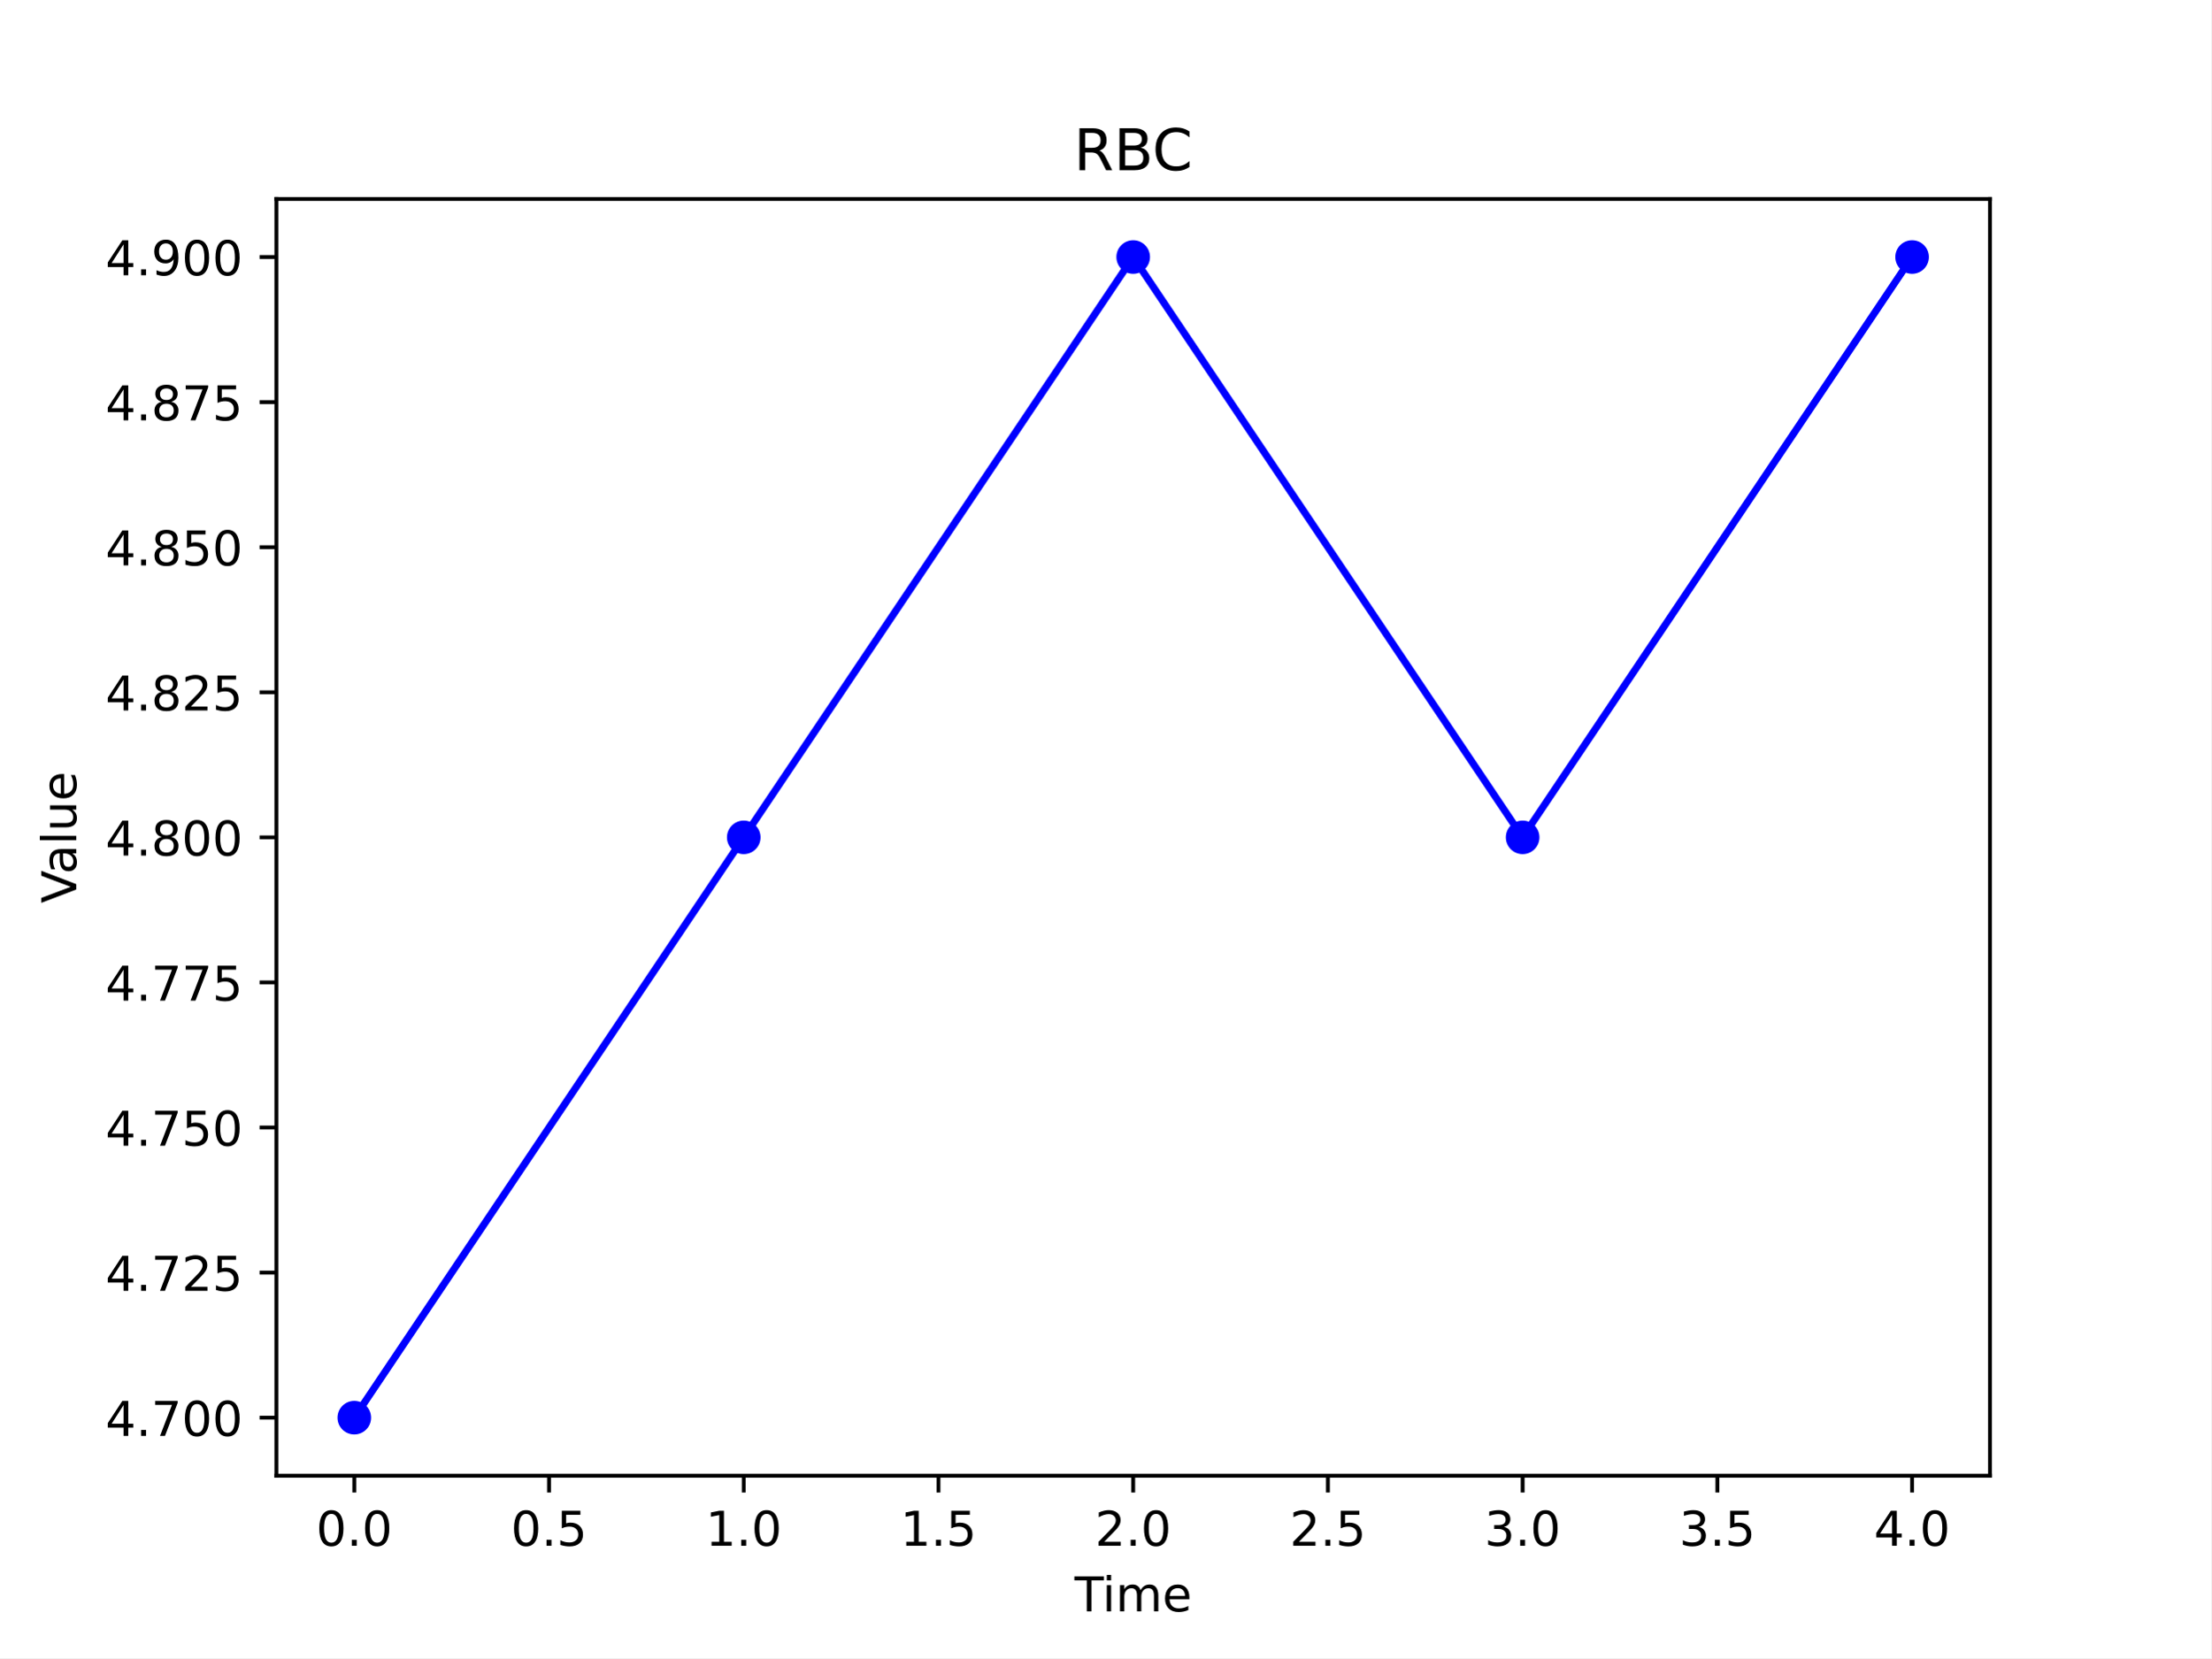
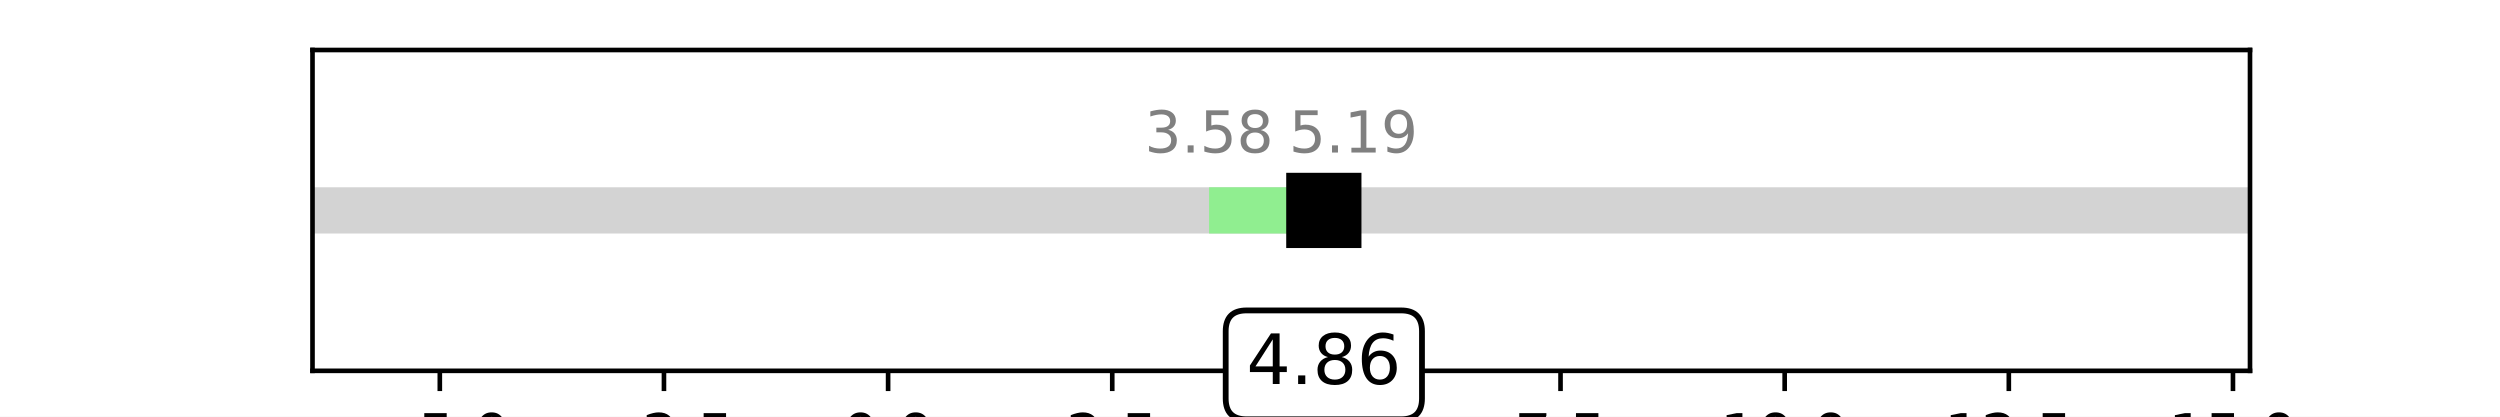
- <svg xmlns="http://www.w3.org/2000/svg" xmlns:xlink="http://www.w3.org/1999/xlink" width="460.8pt" height="345.6pt" viewBox="0 0 460.8 345.6" version="1.1">
+ <svg xmlns="http://www.w3.org/2000/svg" xmlns:xlink="http://www.w3.org/1999/xlink" width="432pt" height="72pt" viewBox="0 0 432 72" version="1.1">
  <defs>
    <style type="text/css">*{stroke-linejoin: round; stroke-linecap: butt}</style>
  </defs>
  <g id="figure_1">
    <g id="patch_1">
-       <path d="M 0 345.6  L 460.8 345.6  L 460.8 0  L 0 0  z " style="fill: #ffffff" />
+       <path d="M 0 72  L 432 72  L 432 0  L 0 0  z " style="fill: #ffffff" />
    </g>
    <g id="axes_1">
      <g id="patch_2">
-         <path d="M 57.6 307.584  L 414.72 307.584  L 414.72 41.472  L 57.6 41.472  z " style="fill: #ffffff" />
+         <path d="M 54 64.08  L 388.8 64.08  L 388.8 8.64  L 54 8.64  z " style="fill: #ffffff" />
      </g>
      <g id="matplotlib.axis_1">
        <g id="xtick_1">
          <g id="line2d_1">
            <defs>
-               <path id="mc7c6c5158d" d="M 0 0  L 0 3.5  " style="stroke: #000000; stroke-width: 0.8" />
+               <path id="m1c9245c43c" d="M 0 0  L 0 3.5  " style="stroke: #000000; stroke-width: 0.8" />
            </defs>
            <g>
-               <use xlink:href="#mc7c6c5158d" x="73.833" y="307.584" style="stroke: #000000; stroke-width: 0.8" />
+               <use xlink:href="#m1c9245c43c" x="76" y="64.08" style="stroke: #000000; stroke-width: 0.8" />
            </g>
          </g>
          <g id="text_1">
-             <g transform="translate(65.88116 322.1824) scale(0.1 -0.1)">
-               <defs>
+             <g transform="translate(63.85841 78.67844) scale(0.1 -0.1)">
+               <defs>
+                 <path id="DejaVuSans-2212" d="M 678 2272  L 4684 2272  L 4684 1741  L 678 1741  L 678 2272  z " transform="scale(0.015625)" />
+                 <path id="DejaVuSans-35" d="M 691 4666  L 3169 4666  L 3169 4134  L 1269 4134  L 1269 2991  Q 1406 3038 1543 3061  Q 1681 3084 1819 3084  Q 2600 3084 3056 2656  Q 3513 2228 3513 1497  Q 3513 744 3044 326  Q 2575 -91 1722 -91  Q 1428 -91 1123 -41  Q 819 9 494 109  L 494 744  Q 775 591 1075 516  Q 1375 441 1709 441  Q 2250 441 2565 725  Q 2881 1009 2881 1497  Q 2881 1984 2565 2268  Q 2250 2553 1709 2553  Q 1456 2553 1204 2497  Q 953 2441 691 2322  L 691 4666  z " transform="scale(0.015625)" />
+                 <path id="DejaVuSans-2e" d="M 684 794  L 1344 794  L 1344 0  L 684 0  L 684 794  z " transform="scale(0.015625)" />
                <path id="DejaVuSans-30" d="M 2034 4250  Q 1547 4250 1301 3770  Q 1056 3291 1056 2328  Q 1056 1369 1301 889  Q 1547 409 2034 409  Q 2525 409 2770 889  Q 3016 1369 3016 2328  Q 3016 3291 2770 3770  Q 2525 4250 2034 4250  z M 2034 4750  Q 2819 4750 3233 4129  Q 3647 3509 3647 2328  Q 3647 1150 3233 529  Q 2819 -91 2034 -91  Q 1250 -91 836 529  Q 422 1150 422 2328  Q 422 3509 836 4129  Q 1250 4750 2034 4750  z " transform="scale(0.015625)" />
-                 <path id="DejaVuSans-2e" d="M 684 794  L 1344 794  L 1344 0  L 684 0  L 684 794  z " transform="scale(0.015625)" />
-               </defs>
-               <use xlink:href="#DejaVuSans-30" />
-               <use xlink:href="#DejaVuSans-2e" x="63.623" />
-               <use xlink:href="#DejaVuSans-30" x="95.41" />
+               </defs>
+               <use xlink:href="#DejaVuSans-2212" />
+               <use xlink:href="#DejaVuSans-35" x="83.789" />
+               <use xlink:href="#DejaVuSans-2e" x="147.412" />
+               <use xlink:href="#DejaVuSans-30" x="179.199" />
            </g>
          </g>
        </g>
        <g id="xtick_2">
          <g id="line2d_2">
            <g>
-               <use xlink:href="#mc7c6c5158d" x="114.415" y="307.584" style="stroke: #000000; stroke-width: 0.8" />
+               <use xlink:href="#m1c9245c43c" x="114.732" y="64.08" style="stroke: #000000; stroke-width: 0.8" />
            </g>
          </g>
          <g id="text_2">
-             <g transform="translate(106.463 322.1824) scale(0.1 -0.1)">
-               <defs>
-                 <path id="DejaVuSans-35" d="M 691 4666  L 3169 4666  L 3169 4134  L 1269 4134  L 1269 2991  Q 1406 3038 1543 3061  Q 1681 3084 1819 3084  Q 2600 3084 3056 2656  Q 3513 2228 3513 1497  Q 3513 744 3044 326  Q 2575 -91 1722 -91  Q 1428 -91 1123 -41  Q 819 9 494 109  L 494 744  Q 775 591 1075 516  Q 1375 441 1709 441  Q 2250 441 2565 725  Q 2881 1009 2881 1497  Q 2881 1984 2565 2268  Q 2250 2553 1709 2553  Q 1456 2553 1204 2497  Q 953 2441 691 2322  L 691 4666  z " transform="scale(0.015625)" />
-               </defs>
-               <use xlink:href="#DejaVuSans-30" />
-               <use xlink:href="#DejaVuSans-2e" x="63.623" />
-               <use xlink:href="#DejaVuSans-35" x="95.41" />
+             <g transform="translate(102.5905 78.67844) scale(0.1 -0.1)">
+               <defs>
+                 <path id="DejaVuSans-32" d="M 1228 531  L 3431 531  L 3431 0  L 469 0  L 469 531  Q 828 903 1448 1529  Q 2069 2156 2228 2338  Q 2531 2678 2651 2914  Q 2772 3150 2772 3378  Q 2772 3750 2511 3984  Q 2250 4219 1831 4219  Q 1534 4219 1204 4116  Q 875 4013 500 3803  L 500 4441  Q 881 4594 1212 4672  Q 1544 4750 1819 4750  Q 2544 4750 2975 4387  Q 3406 4025 3406 3419  Q 3406 3131 3298 2873  Q 3191 2616 2906 2266  Q 2828 2175 2409 1742  Q 1991 1309 1228 531  z " transform="scale(0.015625)" />
+               </defs>
+               <use xlink:href="#DejaVuSans-2212" />
+               <use xlink:href="#DejaVuSans-32" x="83.789" />
+               <use xlink:href="#DejaVuSans-2e" x="147.412" />
+               <use xlink:href="#DejaVuSans-35" x="179.199" />
            </g>
          </g>
        </g>
        <g id="xtick_3">
          <g id="line2d_3">
            <g>
-               <use xlink:href="#mc7c6c5158d" x="154.996" y="307.584" style="stroke: #000000; stroke-width: 0.8" />
+               <use xlink:href="#m1c9245c43c" x="153.464" y="64.08" style="stroke: #000000; stroke-width: 0.8" />
            </g>
          </g>
          <g id="text_3">
-             <g transform="translate(147.0448 322.1824) scale(0.1 -0.1)">
-               <defs>
-                 <path id="DejaVuSans-31" d="M 794 531  L 1825 531  L 1825 4091  L 703 3866  L 703 4441  L 1819 4666  L 2450 4666  L 2450 531  L 3481 531  L 3481 0  L 794 0  L 794 531  z " transform="scale(0.015625)" />
-               </defs>
-               <use xlink:href="#DejaVuSans-31" />
+             <g transform="translate(145.5124 78.67844) scale(0.1 -0.1)">
+               <use xlink:href="#DejaVuSans-30" />
              <use xlink:href="#DejaVuSans-2e" x="63.623" />
              <use xlink:href="#DejaVuSans-30" x="95.41" />
            </g>
          </g>
        </g>
        <g id="xtick_4">
          <g id="line2d_4">
            <g>
-               <use xlink:href="#mc7c6c5158d" x="195.578" y="307.584" style="stroke: #000000; stroke-width: 0.8" />
+               <use xlink:href="#m1c9245c43c" x="192.196" y="64.08" style="stroke: #000000; stroke-width: 0.8" />
            </g>
          </g>
          <g id="text_4">
-             <g transform="translate(187.6266 322.1824) scale(0.1 -0.1)">
-               <use xlink:href="#DejaVuSans-31" />
+             <g transform="translate(184.2445 78.67844) scale(0.1 -0.1)">
+               <use xlink:href="#DejaVuSans-32" />
              <use xlink:href="#DejaVuSans-2e" x="63.623" />
              <use xlink:href="#DejaVuSans-35" x="95.41" />
            </g>
          </g>
        </g>
        <g id="xtick_5">
          <g id="line2d_5">
            <g>
-               <use xlink:href="#mc7c6c5158d" x="236.16" y="307.584" style="stroke: #000000; stroke-width: 0.8" />
+               <use xlink:href="#m1c9245c43c" x="230.928" y="64.08" style="stroke: #000000; stroke-width: 0.8" />
            </g>
          </g>
          <g id="text_5">
-             <g transform="translate(228.2084 322.1824) scale(0.1 -0.1)">
-               <defs>
-                 <path id="DejaVuSans-32" d="M 1228 531  L 3431 531  L 3431 0  L 469 0  L 469 531  Q 828 903 1448 1529  Q 2069 2156 2228 2338  Q 2531 2678 2651 2914  Q 2772 3150 2772 3378  Q 2772 3750 2511 3984  Q 2250 4219 1831 4219  Q 1534 4219 1204 4116  Q 875 4013 500 3803  L 500 4441  Q 881 4594 1212 4672  Q 1544 4750 1819 4750  Q 2544 4750 2975 4387  Q 3406 4025 3406 3419  Q 3406 3131 3298 2873  Q 3191 2616 2906 2266  Q 2828 2175 2409 1742  Q 1991 1309 1228 531  z " transform="scale(0.015625)" />
-               </defs>
-               <use xlink:href="#DejaVuSans-32" />
+             <g transform="translate(222.9765 78.67844) scale(0.1 -0.1)">
+               <use xlink:href="#DejaVuSans-35" />
              <use xlink:href="#DejaVuSans-2e" x="63.623" />
              <use xlink:href="#DejaVuSans-30" x="95.41" />
            </g>
          </g>
        </g>
        <g id="xtick_6">
          <g id="line2d_6">
            <g>
-               <use xlink:href="#mc7c6c5158d" x="276.742" y="307.584" style="stroke: #000000; stroke-width: 0.8" />
+               <use xlink:href="#m1c9245c43c" x="269.66" y="64.08" style="stroke: #000000; stroke-width: 0.8" />
            </g>
          </g>
          <g id="text_6">
-             <g transform="translate(268.7903 322.1824) scale(0.1 -0.1)">
-               <use xlink:href="#DejaVuSans-32" />
+             <g transform="translate(261.7086 78.67844) scale(0.1 -0.1)">
+               <defs>
+                 <path id="DejaVuSans-37" d="M 525 4666  L 3525 4666  L 3525 4397  L 1831 0  L 1172 0  L 2766 4134  L 525 4134  L 525 4666  z " transform="scale(0.015625)" />
+               </defs>
+               <use xlink:href="#DejaVuSans-37" />
              <use xlink:href="#DejaVuSans-2e" x="63.623" />
              <use xlink:href="#DejaVuSans-35" x="95.41" />
            </g>
          </g>
        </g>
        <g id="xtick_7">
          <g id="line2d_7">
            <g>
-               <use xlink:href="#mc7c6c5158d" x="317.324" y="307.584" style="stroke: #000000; stroke-width: 0.8" />
+               <use xlink:href="#m1c9245c43c" x="308.392" y="64.08" style="stroke: #000000; stroke-width: 0.8" />
            </g>
          </g>
          <g id="text_7">
-             <g transform="translate(309.3721 322.1824) scale(0.1 -0.1)">
-               <defs>
-                 <path id="DejaVuSans-33" d="M 2597 2516  Q 3050 2419 3304 2112  Q 3559 1806 3559 1356  Q 3559 666 3084 287  Q 2609 -91 1734 -91  Q 1441 -91 1130 -33  Q 819 25 488 141  L 488 750  Q 750 597 1062 519  Q 1375 441 1716 441  Q 2309 441 2620 675  Q 2931 909 2931 1356  Q 2931 1769 2642 2001  Q 2353 2234 1838 2234  L 1294 2234  L 1294 2753  L 1863 2753  Q 2328 2753 2575 2939  Q 2822 3125 2822 3475  Q 2822 3834 2567 4026  Q 2313 4219 1838 4219  Q 1578 4219 1281 4162  Q 984 4106 628 3988  L 628 4550  Q 988 4650 1302 4700  Q 1616 4750 1894 4750  Q 2613 4750 3031 4423  Q 3450 4097 3450 3541  Q 3450 3153 3228 2886  Q 3006 2619 2597 2516  z " transform="scale(0.015625)" />
-               </defs>
-               <use xlink:href="#DejaVuSans-33" />
-               <use xlink:href="#DejaVuSans-2e" x="63.623" />
-               <use xlink:href="#DejaVuSans-30" x="95.41" />
+             <g transform="translate(297.2594 78.67844) scale(0.1 -0.1)">
+               <defs>
+                 <path id="DejaVuSans-31" d="M 794 531  L 1825 531  L 1825 4091  L 703 3866  L 703 4441  L 1819 4666  L 2450 4666  L 2450 531  L 3481 531  L 3481 0  L 794 0  L 794 531  z " transform="scale(0.015625)" />
+               </defs>
+               <use xlink:href="#DejaVuSans-31" />
+               <use xlink:href="#DejaVuSans-30" x="63.623" />
+               <use xlink:href="#DejaVuSans-2e" x="127.246" />
+               <use xlink:href="#DejaVuSans-30" x="159.033" />
            </g>
          </g>
        </g>
        <g id="xtick_8">
          <g id="line2d_8">
            <g>
-               <use xlink:href="#mc7c6c5158d" x="357.905" y="307.584" style="stroke: #000000; stroke-width: 0.8" />
+               <use xlink:href="#m1c9245c43c" x="347.124" y="64.08" style="stroke: #000000; stroke-width: 0.8" />
            </g>
          </g>
          <g id="text_8">
-             <g transform="translate(349.9539 322.1824) scale(0.1 -0.1)">
-               <use xlink:href="#DejaVuSans-33" />
-               <use xlink:href="#DejaVuSans-2e" x="63.623" />
-               <use xlink:href="#DejaVuSans-35" x="95.41" />
+             <g transform="translate(335.9915 78.67844) scale(0.1 -0.1)">
+               <use xlink:href="#DejaVuSans-31" />
+               <use xlink:href="#DejaVuSans-32" x="63.623" />
+               <use xlink:href="#DejaVuSans-2e" x="127.246" />
+               <use xlink:href="#DejaVuSans-35" x="159.033" />
            </g>
          </g>
        </g>
        <g id="xtick_9">
          <g id="line2d_9">
            <g>
-               <use xlink:href="#mc7c6c5158d" x="398.487" y="307.584" style="stroke: #000000; stroke-width: 0.8" />
+               <use xlink:href="#m1c9245c43c" x="385.856" y="64.08" style="stroke: #000000; stroke-width: 0.8" />
            </g>
          </g>
          <g id="text_9">
-             <g transform="translate(390.5357 322.1824) scale(0.1 -0.1)">
-               <defs>
-                 <path id="DejaVuSans-34" d="M 2419 4116  L 825 1625  L 2419 1625  L 2419 4116  z M 2253 4666  L 3047 4666  L 3047 1625  L 3713 1625  L 3713 1100  L 3047 1100  L 3047 0  L 2419 0  L 2419 1100  L 313 1100  L 313 1709  L 2253 4666  z " transform="scale(0.015625)" />
-               </defs>
-               <use xlink:href="#DejaVuSans-34" />
-               <use xlink:href="#DejaVuSans-2e" x="63.623" />
-               <use xlink:href="#DejaVuSans-30" x="95.41" />
-             </g>
-           </g>
-         </g>
-         <g id="text_10">
-           <g transform="translate(223.9264 335.8606) scale(0.1 -0.1)">
-             <defs>
-               <path id="DejaVuSans-54" d="M -19 4666  L 3928 4666  L 3928 4134  L 2272 4134  L 2272 0  L 1638 0  L 1638 4134  L -19 4134  L -19 4666  z " transform="scale(0.015625)" />
-               <path id="DejaVuSans-69" d="M 603 3500  L 1178 3500  L 1178 0  L 603 0  L 603 3500  z M 603 4863  L 1178 4863  L 1178 4134  L 603 4134  L 603 4863  z " transform="scale(0.015625)" />
-               <path id="DejaVuSans-6d" d="M 3328 2828  Q 3544 3216 3844 3400  Q 4144 3584 4550 3584  Q 5097 3584 5394 3201  Q 5691 2819 5691 2113  L 5691 0  L 5113 0  L 5113 2094  Q 5113 2597 4934 2840  Q 4756 3084 4391 3084  Q 3944 3084 3684 2787  Q 3425 2491 3425 1978  L 3425 0  L 2847 0  L 2847 2094  Q 2847 2600 2669 2842  Q 2491 3084 2119 3084  Q 1678 3084 1418 2786  Q 1159 2488 1159 1978  L 1159 0  L 581 0  L 581 3500  L 1159 3500  L 1159 2956  Q 1356 3278 1631 3431  Q 1906 3584 2284 3584  Q 2666 3584 2933 3390  Q 3200 3197 3328 2828  z " transform="scale(0.015625)" />
-               <path id="DejaVuSans-65" d="M 3597 1894  L 3597 1613  L 953 1613  Q 991 1019 1311 708  Q 1631 397 2203 397  Q 2534 397 2845 478  Q 3156 559 3463 722  L 3463 178  Q 3153 47 2828 -22  Q 2503 -91 2169 -91  Q 1331 -91 842 396  Q 353 884 353 1716  Q 353 2575 817 3079  Q 1281 3584 2069 3584  Q 2775 3584 3186 3129  Q 3597 2675 3597 1894  z M 3022 2063  Q 3016 2534 2758 2815  Q 2500 3097 2075 3097  Q 1594 3097 1305 2825  Q 1016 2553 972 2059  L 3022 2063  z " transform="scale(0.015625)" />
-             </defs>
-             <use xlink:href="#DejaVuSans-54" />
-             <use xlink:href="#DejaVuSans-69" x="57.959" />
-             <use xlink:href="#DejaVuSans-6d" x="85.742" />
-             <use xlink:href="#DejaVuSans-65" x="183.154" />
-           </g>
-         </g>
-       </g>
-       <g id="matplotlib.axis_2">
-         <g id="ytick_1">
-           <g id="line2d_10">
-             <defs>
-               <path id="mc599da6cda" d="M 0 0  L -3.5 0  " style="stroke: #000000; stroke-width: 0.8" />
-             </defs>
-             <g>
-               <use xlink:href="#mc599da6cda" x="57.6" y="295.488" style="stroke: #000000; stroke-width: 0.8" />
-             </g>
-           </g>
-           <g id="text_11">
-             <g transform="translate(21.97188 299.2872) scale(0.1 -0.1)">
-               <defs>
-                 <path id="DejaVuSans-37" d="M 525 4666  L 3525 4666  L 3525 4397  L 1831 0  L 1172 0  L 2766 4134  L 525 4134  L 525 4666  z " transform="scale(0.015625)" />
-               </defs>
-               <use xlink:href="#DejaVuSans-34" />
-               <use xlink:href="#DejaVuSans-2e" x="63.623" />
-               <use xlink:href="#DejaVuSans-37" x="95.41" />
+             <g transform="translate(374.7235 78.67844) scale(0.1 -0.1)">
+               <use xlink:href="#DejaVuSans-31" />
+               <use xlink:href="#DejaVuSans-35" x="63.623" />
+               <use xlink:href="#DejaVuSans-2e" x="127.246" />
              <use xlink:href="#DejaVuSans-30" x="159.033" />
-               <use xlink:href="#DejaVuSans-30" x="222.656" />
-             </g>
-           </g>
-         </g>
-         <g id="ytick_2">
-           <g id="line2d_11">
-             <g>
-               <use xlink:href="#mc599da6cda" x="57.6" y="265.248" style="stroke: #000000; stroke-width: 0.8" />
-             </g>
-           </g>
-           <g id="text_12">
-             <g transform="translate(21.97188 269.0472) scale(0.1 -0.1)">
-               <use xlink:href="#DejaVuSans-34" />
-               <use xlink:href="#DejaVuSans-2e" x="63.623" />
-               <use xlink:href="#DejaVuSans-37" x="95.41" />
-               <use xlink:href="#DejaVuSans-32" x="159.033" />
-               <use xlink:href="#DejaVuSans-35" x="222.656" />
-             </g>
-           </g>
-         </g>
-         <g id="ytick_3">
-           <g id="line2d_12">
-             <g>
-               <use xlink:href="#mc599da6cda" x="57.6" y="235.008" style="stroke: #000000; stroke-width: 0.8" />
-             </g>
-           </g>
-           <g id="text_13">
-             <g transform="translate(21.97188 238.8072) scale(0.1 -0.1)">
-               <use xlink:href="#DejaVuSans-34" />
-               <use xlink:href="#DejaVuSans-2e" x="63.623" />
-               <use xlink:href="#DejaVuSans-37" x="95.41" />
-               <use xlink:href="#DejaVuSans-35" x="159.033" />
-               <use xlink:href="#DejaVuSans-30" x="222.656" />
-             </g>
-           </g>
-         </g>
-         <g id="ytick_4">
-           <g id="line2d_13">
-             <g>
-               <use xlink:href="#mc599da6cda" x="57.6" y="204.768" style="stroke: #000000; stroke-width: 0.8" />
-             </g>
-           </g>
-           <g id="text_14">
-             <g transform="translate(21.97188 208.5672) scale(0.1 -0.1)">
-               <use xlink:href="#DejaVuSans-34" />
-               <use xlink:href="#DejaVuSans-2e" x="63.623" />
-               <use xlink:href="#DejaVuSans-37" x="95.41" />
-               <use xlink:href="#DejaVuSans-37" x="159.033" />
-               <use xlink:href="#DejaVuSans-35" x="222.656" />
-             </g>
-           </g>
-         </g>
-         <g id="ytick_5">
-           <g id="line2d_14">
-             <g>
-               <use xlink:href="#mc599da6cda" x="57.6" y="174.528" style="stroke: #000000; stroke-width: 0.8" />
-             </g>
-           </g>
-           <g id="text_15">
-             <g transform="translate(21.97188 178.3272) scale(0.1 -0.1)">
-               <defs>
-                 <path id="DejaVuSans-38" d="M 2034 2216  Q 1584 2216 1326 1975  Q 1069 1734 1069 1313  Q 1069 891 1326 650  Q 1584 409 2034 409  Q 2484 409 2743 651  Q 3003 894 3003 1313  Q 3003 1734 2745 1975  Q 2488 2216 2034 2216  z M 1403 2484  Q 997 2584 770 2862  Q 544 3141 544 3541  Q 544 4100 942 4425  Q 1341 4750 2034 4750  Q 2731 4750 3128 4425  Q 3525 4100 3525 3541  Q 3525 3141 3298 2862  Q 3072 2584 2669 2484  Q 3125 2378 3379 2068  Q 3634 1759 3634 1313  Q 3634 634 3220 271  Q 2806 -91 2034 -91  Q 1263 -91 848 271  Q 434 634 434 1313  Q 434 1759 690 2068  Q 947 2378 1403 2484  z M 1172 3481  Q 1172 3119 1398 2916  Q 1625 2713 2034 2713  Q 2441 2713 2670 2916  Q 2900 3119 2900 3481  Q 2900 3844 2670 4047  Q 2441 4250 2034 4250  Q 1625 4250 1398 4047  Q 1172 3844 1172 3481  z " transform="scale(0.015625)" />
-               </defs>
-               <use xlink:href="#DejaVuSans-34" />
-               <use xlink:href="#DejaVuSans-2e" x="63.623" />
-               <use xlink:href="#DejaVuSans-38" x="95.41" />
-               <use xlink:href="#DejaVuSans-30" x="159.033" />
-               <use xlink:href="#DejaVuSans-30" x="222.656" />
-             </g>
-           </g>
-         </g>
-         <g id="ytick_6">
-           <g id="line2d_15">
-             <g>
-               <use xlink:href="#mc599da6cda" x="57.6" y="144.288" style="stroke: #000000; stroke-width: 0.8" />
-             </g>
-           </g>
-           <g id="text_16">
-             <g transform="translate(21.97188 148.0872) scale(0.1 -0.1)">
-               <use xlink:href="#DejaVuSans-34" />
-               <use xlink:href="#DejaVuSans-2e" x="63.623" />
-               <use xlink:href="#DejaVuSans-38" x="95.41" />
-               <use xlink:href="#DejaVuSans-32" x="159.033" />
-               <use xlink:href="#DejaVuSans-35" x="222.656" />
-             </g>
-           </g>
-         </g>
-         <g id="ytick_7">
-           <g id="line2d_16">
-             <g>
-               <use xlink:href="#mc599da6cda" x="57.6" y="114.048" style="stroke: #000000; stroke-width: 0.8" />
-             </g>
-           </g>
-           <g id="text_17">
-             <g transform="translate(21.97188 117.8472) scale(0.1 -0.1)">
-               <use xlink:href="#DejaVuSans-34" />
-               <use xlink:href="#DejaVuSans-2e" x="63.623" />
-               <use xlink:href="#DejaVuSans-38" x="95.41" />
-               <use xlink:href="#DejaVuSans-35" x="159.033" />
-               <use xlink:href="#DejaVuSans-30" x="222.656" />
-             </g>
-           </g>
-         </g>
-         <g id="ytick_8">
-           <g id="line2d_17">
-             <g>
-               <use xlink:href="#mc599da6cda" x="57.6" y="83.808" style="stroke: #000000; stroke-width: 0.8" />
-             </g>
-           </g>
-           <g id="text_18">
-             <g transform="translate(21.97188 87.60722) scale(0.1 -0.1)">
-               <use xlink:href="#DejaVuSans-34" />
-               <use xlink:href="#DejaVuSans-2e" x="63.623" />
-               <use xlink:href="#DejaVuSans-38" x="95.41" />
-               <use xlink:href="#DejaVuSans-37" x="159.033" />
-               <use xlink:href="#DejaVuSans-35" x="222.656" />
-             </g>
-           </g>
-         </g>
-         <g id="ytick_9">
-           <g id="line2d_18">
-             <g>
-               <use xlink:href="#mc599da6cda" x="57.6" y="53.568" style="stroke: #000000; stroke-width: 0.8" />
-             </g>
-           </g>
-           <g id="text_19">
-             <g transform="translate(21.97188 57.36722) scale(0.1 -0.1)">
-               <defs>
-                 <path id="DejaVuSans-39" d="M 703 97  L 703 672  Q 941 559 1184 500  Q 1428 441 1663 441  Q 2288 441 2617 861  Q 2947 1281 2994 2138  Q 2813 1869 2534 1725  Q 2256 1581 1919 1581  Q 1219 1581 811 2004  Q 403 2428 403 3163  Q 403 3881 828 4315  Q 1253 4750 1959 4750  Q 2769 4750 3195 4129  Q 3622 3509 3622 2328  Q 3622 1225 3098 567  Q 2575 -91 1691 -91  Q 1453 -91 1209 -44  Q 966 3 703 97  z M 1959 2075  Q 2384 2075 2632 2365  Q 2881 2656 2881 3163  Q 2881 3666 2632 3958  Q 2384 4250 1959 4250  Q 1534 4250 1286 3958  Q 1038 3666 1038 3163  Q 1038 2656 1286 2365  Q 1534 2075 1959 2075  z " transform="scale(0.015625)" />
-               </defs>
-               <use xlink:href="#DejaVuSans-34" />
-               <use xlink:href="#DejaVuSans-2e" x="63.623" />
-               <use xlink:href="#DejaVuSans-39" x="95.41" />
-               <use xlink:href="#DejaVuSans-30" x="159.033" />
-               <use xlink:href="#DejaVuSans-30" x="222.656" />
-             </g>
-           </g>
-         </g>
-         <g id="text_20">
-           <g transform="translate(15.89219 188.2593) rotate(-90) scale(0.1 -0.1)">
-             <defs>
-               <path id="DejaVuSans-56" d="M 1831 0  L 50 4666  L 709 4666  L 2188 738  L 3669 4666  L 4325 4666  L 2547 0  L 1831 0  z " transform="scale(0.015625)" />
-               <path id="DejaVuSans-61" d="M 2194 1759  Q 1497 1759 1228 1600  Q 959 1441 959 1056  Q 959 750 1161 570  Q 1363 391 1709 391  Q 2188 391 2477 730  Q 2766 1069 2766 1631  L 2766 1759  L 2194 1759  z M 3341 1997  L 3341 0  L 2766 0  L 2766 531  Q 2569 213 2275 61  Q 1981 -91 1556 -91  Q 1019 -91 701 211  Q 384 513 384 1019  Q 384 1609 779 1909  Q 1175 2209 1959 2209  L 2766 2209  L 2766 2266  Q 2766 2663 2505 2880  Q 2244 3097 1772 3097  Q 1472 3097 1187 3025  Q 903 2953 641 2809  L 641 3341  Q 956 3463 1253 3523  Q 1550 3584 1831 3584  Q 2591 3584 2966 3190  Q 3341 2797 3341 1997  z " transform="scale(0.015625)" />
-               <path id="DejaVuSans-6c" d="M 603 4863  L 1178 4863  L 1178 0  L 603 0  L 603 4863  z " transform="scale(0.015625)" />
-               <path id="DejaVuSans-75" d="M 544 1381  L 544 3500  L 1119 3500  L 1119 1403  Q 1119 906 1312 657  Q 1506 409 1894 409  Q 2359 409 2629 706  Q 2900 1003 2900 1516  L 2900 3500  L 3475 3500  L 3475 0  L 2900 0  L 2900 538  Q 2691 219 2414 64  Q 2138 -91 1772 -91  Q 1169 -91 856 284  Q 544 659 544 1381  z M 1991 3584  L 1991 3584  z " transform="scale(0.015625)" />
-             </defs>
-             <use xlink:href="#DejaVuSans-56" />
-             <use xlink:href="#DejaVuSans-61" x="60.658" />
-             <use xlink:href="#DejaVuSans-6c" x="121.938" />
-             <use xlink:href="#DejaVuSans-75" x="149.721" />
-             <use xlink:href="#DejaVuSans-65" x="213.1" />
-           </g>
-         </g>
-       </g>
-       <g id="line2d_19">
-         <path d="M 73.833 295.488  L 154.996 174.528  L 236.16 53.568  L 317.324 174.528  L 398.487 53.568  " clip-path="url(#p6478d36275)" style="fill: none; stroke: #0000ff; stroke-width: 1.5; stroke-linecap: square" />
+             </g>
+           </g>
+         </g>
+       </g>
+       <g id="matplotlib.axis_2" />
+       <g id="LineCollection_1">
+         <path d="M 54 36.36  L 388.8 36.36  " clip-path="url(#p8eefcd3f54)" style="fill: none; stroke: #d3d3d3; stroke-width: 8" />
+       </g>
+       <g id="LineCollection_2">
+         <path d="M 208.928 36.36  L 233.872 36.36  " clip-path="url(#p8eefcd3f54)" style="fill: none; stroke: #90ee90; stroke-width: 8" />
+       </g>
+       <g id="line2d_10">
        <defs>
-           <path id="m1e60a17508" d="M 0 3  C 0.796 3 1.559 2.684 2.121 2.121  C 2.684 1.559 3 0.796 3 0  C 3 -0.796 2.684 -1.559 2.121 -2.121  C 1.559 -2.684 0.796 -3 0 -3  C -0.796 -3 -1.559 -2.684 -2.121 -2.121  C -2.684 -1.559 -3 -0.796 -3 0  C -3 0.796 -2.684 1.559 -2.121 2.121  C -1.559 2.684 -0.796 3 0 3  z " style="stroke: #0000ff" />
+           <path id="mbec1a8f900" d="M -6 6  L 6 6  L 6 -6  L -6 -6  z " style="stroke: #000000; stroke-linejoin: miter" />
        </defs>
-         <g clip-path="url(#p6478d36275)">
-           <use xlink:href="#m1e60a17508" x="73.833" y="295.488" style="fill: #0000ff; stroke: #0000ff" />
-           <use xlink:href="#m1e60a17508" x="154.996" y="174.528" style="fill: #0000ff; stroke: #0000ff" />
-           <use xlink:href="#m1e60a17508" x="236.16" y="53.568" style="fill: #0000ff; stroke: #0000ff" />
-           <use xlink:href="#m1e60a17508" x="317.324" y="174.528" style="fill: #0000ff; stroke: #0000ff" />
-           <use xlink:href="#m1e60a17508" x="398.487" y="53.568" style="fill: #0000ff; stroke: #0000ff" />
+         <g clip-path="url(#p8eefcd3f54)">
+           <use xlink:href="#mbec1a8f900" x="228.759" y="36.36" style="stroke: #000000; stroke-linejoin: miter" />
        </g>
      </g>
      <g id="patch_3">
-         <path d="M 57.6 307.584  L 57.6 41.472  " style="fill: none; stroke: #000000; stroke-width: 0.8; stroke-linejoin: miter; stroke-linecap: square" />
+         <path d="M 54 64.08  L 54 8.64  " style="fill: none; stroke: #000000; stroke-width: 0.8; stroke-linejoin: miter; stroke-linecap: square" />
      </g>
      <g id="patch_4">
-         <path d="M 414.72 307.584  L 414.72 41.472  " style="fill: none; stroke: #000000; stroke-width: 0.8; stroke-linejoin: miter; stroke-linecap: square" />
+         <path d="M 388.8 64.08  L 388.8 8.64  " style="fill: none; stroke: #000000; stroke-width: 0.8; stroke-linejoin: miter; stroke-linecap: square" />
      </g>
      <g id="patch_5">
-         <path d="M 57.6 307.584  L 414.72 307.584  " style="fill: none; stroke: #000000; stroke-width: 0.8; stroke-linejoin: miter; stroke-linecap: square" />
+         <path d="M 54 64.08  L 388.8 64.08  " style="fill: none; stroke: #000000; stroke-width: 0.8; stroke-linejoin: miter; stroke-linecap: square" />
      </g>
      <g id="patch_6">
-         <path d="M 57.6 41.472  L 414.72 41.472  " style="fill: none; stroke: #000000; stroke-width: 0.8; stroke-linejoin: miter; stroke-linecap: square" />
-       </g>
-       <g id="text_21">
-         <g transform="translate(223.7897 35.472) scale(0.12 -0.12)">
+         <path d="M 54 8.64  L 388.8 8.64  " style="fill: none; stroke: #000000; stroke-width: 0.8; stroke-linejoin: miter; stroke-linecap: square" />
+       </g>
+       <g id="text_10">
+         <g id="patch_7">
+           <path d="M 215.4 72.456  L 242.118 72.456  Q 245.718 72.456 245.718 68.856  L 245.718 57.242  Q 245.718 53.642 242.118 53.642  L 215.4 53.642  Q 211.8 53.642 211.8 57.242  L 211.8 68.856  Q 211.8 72.456 215.4 72.456  z " style="fill: #ffffff; stroke: #000000; stroke-linejoin: miter" />
+         </g>
+         <g transform="translate(215.3997 66.36) scale(0.12 -0.12)">
+           <defs>
+             <path id="DejaVuSans-34" d="M 2419 4116  L 825 1625  L 2419 1625  L 2419 4116  z M 2253 4666  L 3047 4666  L 3047 1625  L 3713 1625  L 3713 1100  L 3047 1100  L 3047 0  L 2419 0  L 2419 1100  L 313 1100  L 313 1709  L 2253 4666  z " transform="scale(0.015625)" />
+             <path id="DejaVuSans-38" d="M 2034 2216  Q 1584 2216 1326 1975  Q 1069 1734 1069 1313  Q 1069 891 1326 650  Q 1584 409 2034 409  Q 2484 409 2743 651  Q 3003 894 3003 1313  Q 3003 1734 2745 1975  Q 2488 2216 2034 2216  z M 1403 2484  Q 997 2584 770 2862  Q 544 3141 544 3541  Q 544 4100 942 4425  Q 1341 4750 2034 4750  Q 2731 4750 3128 4425  Q 3525 4100 3525 3541  Q 3525 3141 3298 2862  Q 3072 2584 2669 2484  Q 3125 2378 3379 2068  Q 3634 1759 3634 1313  Q 3634 634 3220 271  Q 2806 -91 2034 -91  Q 1263 -91 848 271  Q 434 634 434 1313  Q 434 1759 690 2068  Q 947 2378 1403 2484  z M 1172 3481  Q 1172 3119 1398 2916  Q 1625 2713 2034 2713  Q 2441 2713 2670 2916  Q 2900 3119 2900 3481  Q 2900 3844 2670 4047  Q 2441 4250 2034 4250  Q 1625 4250 1398 4047  Q 1172 3844 1172 3481  z " transform="scale(0.015625)" />
+             <path id="DejaVuSans-36" d="M 2113 2584  Q 1688 2584 1439 2293  Q 1191 2003 1191 1497  Q 1191 994 1439 701  Q 1688 409 2113 409  Q 2538 409 2786 701  Q 3034 994 3034 1497  Q 3034 2003 2786 2293  Q 2538 2584 2113 2584  z M 3366 4563  L 3366 3988  Q 3128 4100 2886 4159  Q 2644 4219 2406 4219  Q 1781 4219 1451 3797  Q 1122 3375 1075 2522  Q 1259 2794 1537 2939  Q 1816 3084 2150 3084  Q 2853 3084 3261 2657  Q 3669 2231 3669 1497  Q 3669 778 3244 343  Q 2819 -91 2113 -91  Q 1303 -91 875 529  Q 447 1150 447 2328  Q 447 3434 972 4092  Q 1497 4750 2381 4750  Q 2619 4750 2861 4703  Q 3103 4656 3366 4563  z " transform="scale(0.015625)" />
+           </defs>
+           <use xlink:href="#DejaVuSans-34" />
+           <use xlink:href="#DejaVuSans-2e" x="63.623" />
+           <use xlink:href="#DejaVuSans-38" x="95.41" />
+           <use xlink:href="#DejaVuSans-36" x="159.033" />
+         </g>
+       </g>
+       <g id="text_11">
+         <g style="fill: #808080" transform="translate(197.7955 26.36) scale(0.1 -0.1)">
+           <defs>
+             <path id="DejaVuSans-33" d="M 2597 2516  Q 3050 2419 3304 2112  Q 3559 1806 3559 1356  Q 3559 666 3084 287  Q 2609 -91 1734 -91  Q 1441 -91 1130 -33  Q 819 25 488 141  L 488 750  Q 750 597 1062 519  Q 1375 441 1716 441  Q 2309 441 2620 675  Q 2931 909 2931 1356  Q 2931 1769 2642 2001  Q 2353 2234 1838 2234  L 1294 2234  L 1294 2753  L 1863 2753  Q 2328 2753 2575 2939  Q 2822 3125 2822 3475  Q 2822 3834 2567 4026  Q 2313 4219 1838 4219  Q 1578 4219 1281 4162  Q 984 4106 628 3988  L 628 4550  Q 988 4650 1302 4700  Q 1616 4750 1894 4750  Q 2613 4750 3031 4423  Q 3450 4097 3450 3541  Q 3450 3153 3228 2886  Q 3006 2619 2597 2516  z " transform="scale(0.015625)" />
+           </defs>
+           <use xlink:href="#DejaVuSans-33" />
+           <use xlink:href="#DejaVuSans-2e" x="63.623" />
+           <use xlink:href="#DejaVuSans-35" x="95.41" />
+           <use xlink:href="#DejaVuSans-38" x="159.033" />
+         </g>
+       </g>
+       <g id="text_12">
+         <g style="fill: #808080" transform="translate(222.7389 26.36) scale(0.1 -0.1)">
+           <defs>
+             <path id="DejaVuSans-39" d="M 703 97  L 703 672  Q 941 559 1184 500  Q 1428 441 1663 441  Q 2288 441 2617 861  Q 2947 1281 2994 2138  Q 2813 1869 2534 1725  Q 2256 1581 1919 1581  Q 1219 1581 811 2004  Q 403 2428 403 3163  Q 403 3881 828 4315  Q 1253 4750 1959 4750  Q 2769 4750 3195 4129  Q 3622 3509 3622 2328  Q 3622 1225 3098 567  Q 2575 -91 1691 -91  Q 1453 -91 1209 -44  Q 966 3 703 97  z M 1959 2075  Q 2384 2075 2632 2365  Q 2881 2656 2881 3163  Q 2881 3666 2632 3958  Q 2384 4250 1959 4250  Q 1534 4250 1286 3958  Q 1038 3666 1038 3163  Q 1038 2656 1286 2365  Q 1534 2075 1959 2075  z " transform="scale(0.015625)" />
+           </defs>
+           <use xlink:href="#DejaVuSans-35" />
+           <use xlink:href="#DejaVuSans-2e" x="63.623" />
+           <use xlink:href="#DejaVuSans-31" x="95.41" />
+           <use xlink:href="#DejaVuSans-39" x="159.033" />
+         </g>
+       </g>
+       <g id="text_13">
+         <g transform="translate(206.968 -11.36) scale(0.14 -0.14)">
          <defs>
            <path id="DejaVuSans-52" d="M 2841 2188  Q 3044 2119 3236 1894  Q 3428 1669 3622 1275  L 4263 0  L 3584 0  L 2988 1197  Q 2756 1666 2539 1819  Q 2322 1972 1947 1972  L 1259 1972  L 1259 0  L 628 0  L 628 4666  L 2053 4666  Q 2853 4666 3247 4331  Q 3641 3997 3641 3322  Q 3641 2881 3436 2590  Q 3231 2300 2841 2188  z M 1259 4147  L 1259 2491  L 2053 2491  Q 2509 2491 2742 2702  Q 2975 2913 2975 3322  Q 2975 3731 2742 3939  Q 2509 4147 2053 4147  L 1259 4147  z " transform="scale(0.015625)" />
            <path id="DejaVuSans-42" d="M 1259 2228  L 1259 519  L 2272 519  Q 2781 519 3026 730  Q 3272 941 3272 1375  Q 3272 1813 3026 2020  Q 2781 2228 2272 2228  L 1259 2228  z M 1259 4147  L 1259 2741  L 2194 2741  Q 2656 2741 2882 2914  Q 3109 3088 3109 3444  Q 3109 3797 2882 3972  Q 2656 4147 2194 4147  L 1259 4147  z M 628 4666  L 2241 4666  Q 2963 4666 3353 4366  Q 3744 4066 3744 3513  Q 3744 3084 3544 2831  Q 3344 2578 2956 2516  Q 3422 2416 3680 2098  Q 3938 1781 3938 1306  Q 3938 681 3513 340  Q 3088 0 2303 0  L 628 0  L 628 4666  z " transform="scale(0.015625)" />
            <path id="DejaVuSans-43" d="M 4122 4306  L 4122 3641  Q 3803 3938 3442 4084  Q 3081 4231 2675 4231  Q 1875 4231 1450 3742  Q 1025 3253 1025 2328  Q 1025 1406 1450 917  Q 1875 428 2675 428  Q 3081 428 3442 575  Q 3803 722 4122 1019  L 4122 359  Q 3791 134 3420 21  Q 3050 -91 2638 -91  Q 1578 -91 968 557  Q 359 1206 359 2328  Q 359 3453 968 4101  Q 1578 4750 2638 4750  Q 3056 4750 3426 4639  Q 3797 4528 4122 4306  z " transform="scale(0.015625)" />
          </defs>
          <use xlink:href="#DejaVuSans-52" />
          <use xlink:href="#DejaVuSans-42" x="69.482" />
          <use xlink:href="#DejaVuSans-43" x="136.336" />
        </g>
      </g>
    </g>
  </g>
  <defs>
-     <clipPath id="p6478d36275">
-       <rect x="57.6" y="41.472" width="357.12" height="266.112" />
+     <clipPath id="p8eefcd3f54">
+       <rect x="54" y="8.64" width="334.8" height="55.44" />
    </clipPath>
  </defs>
</svg>
